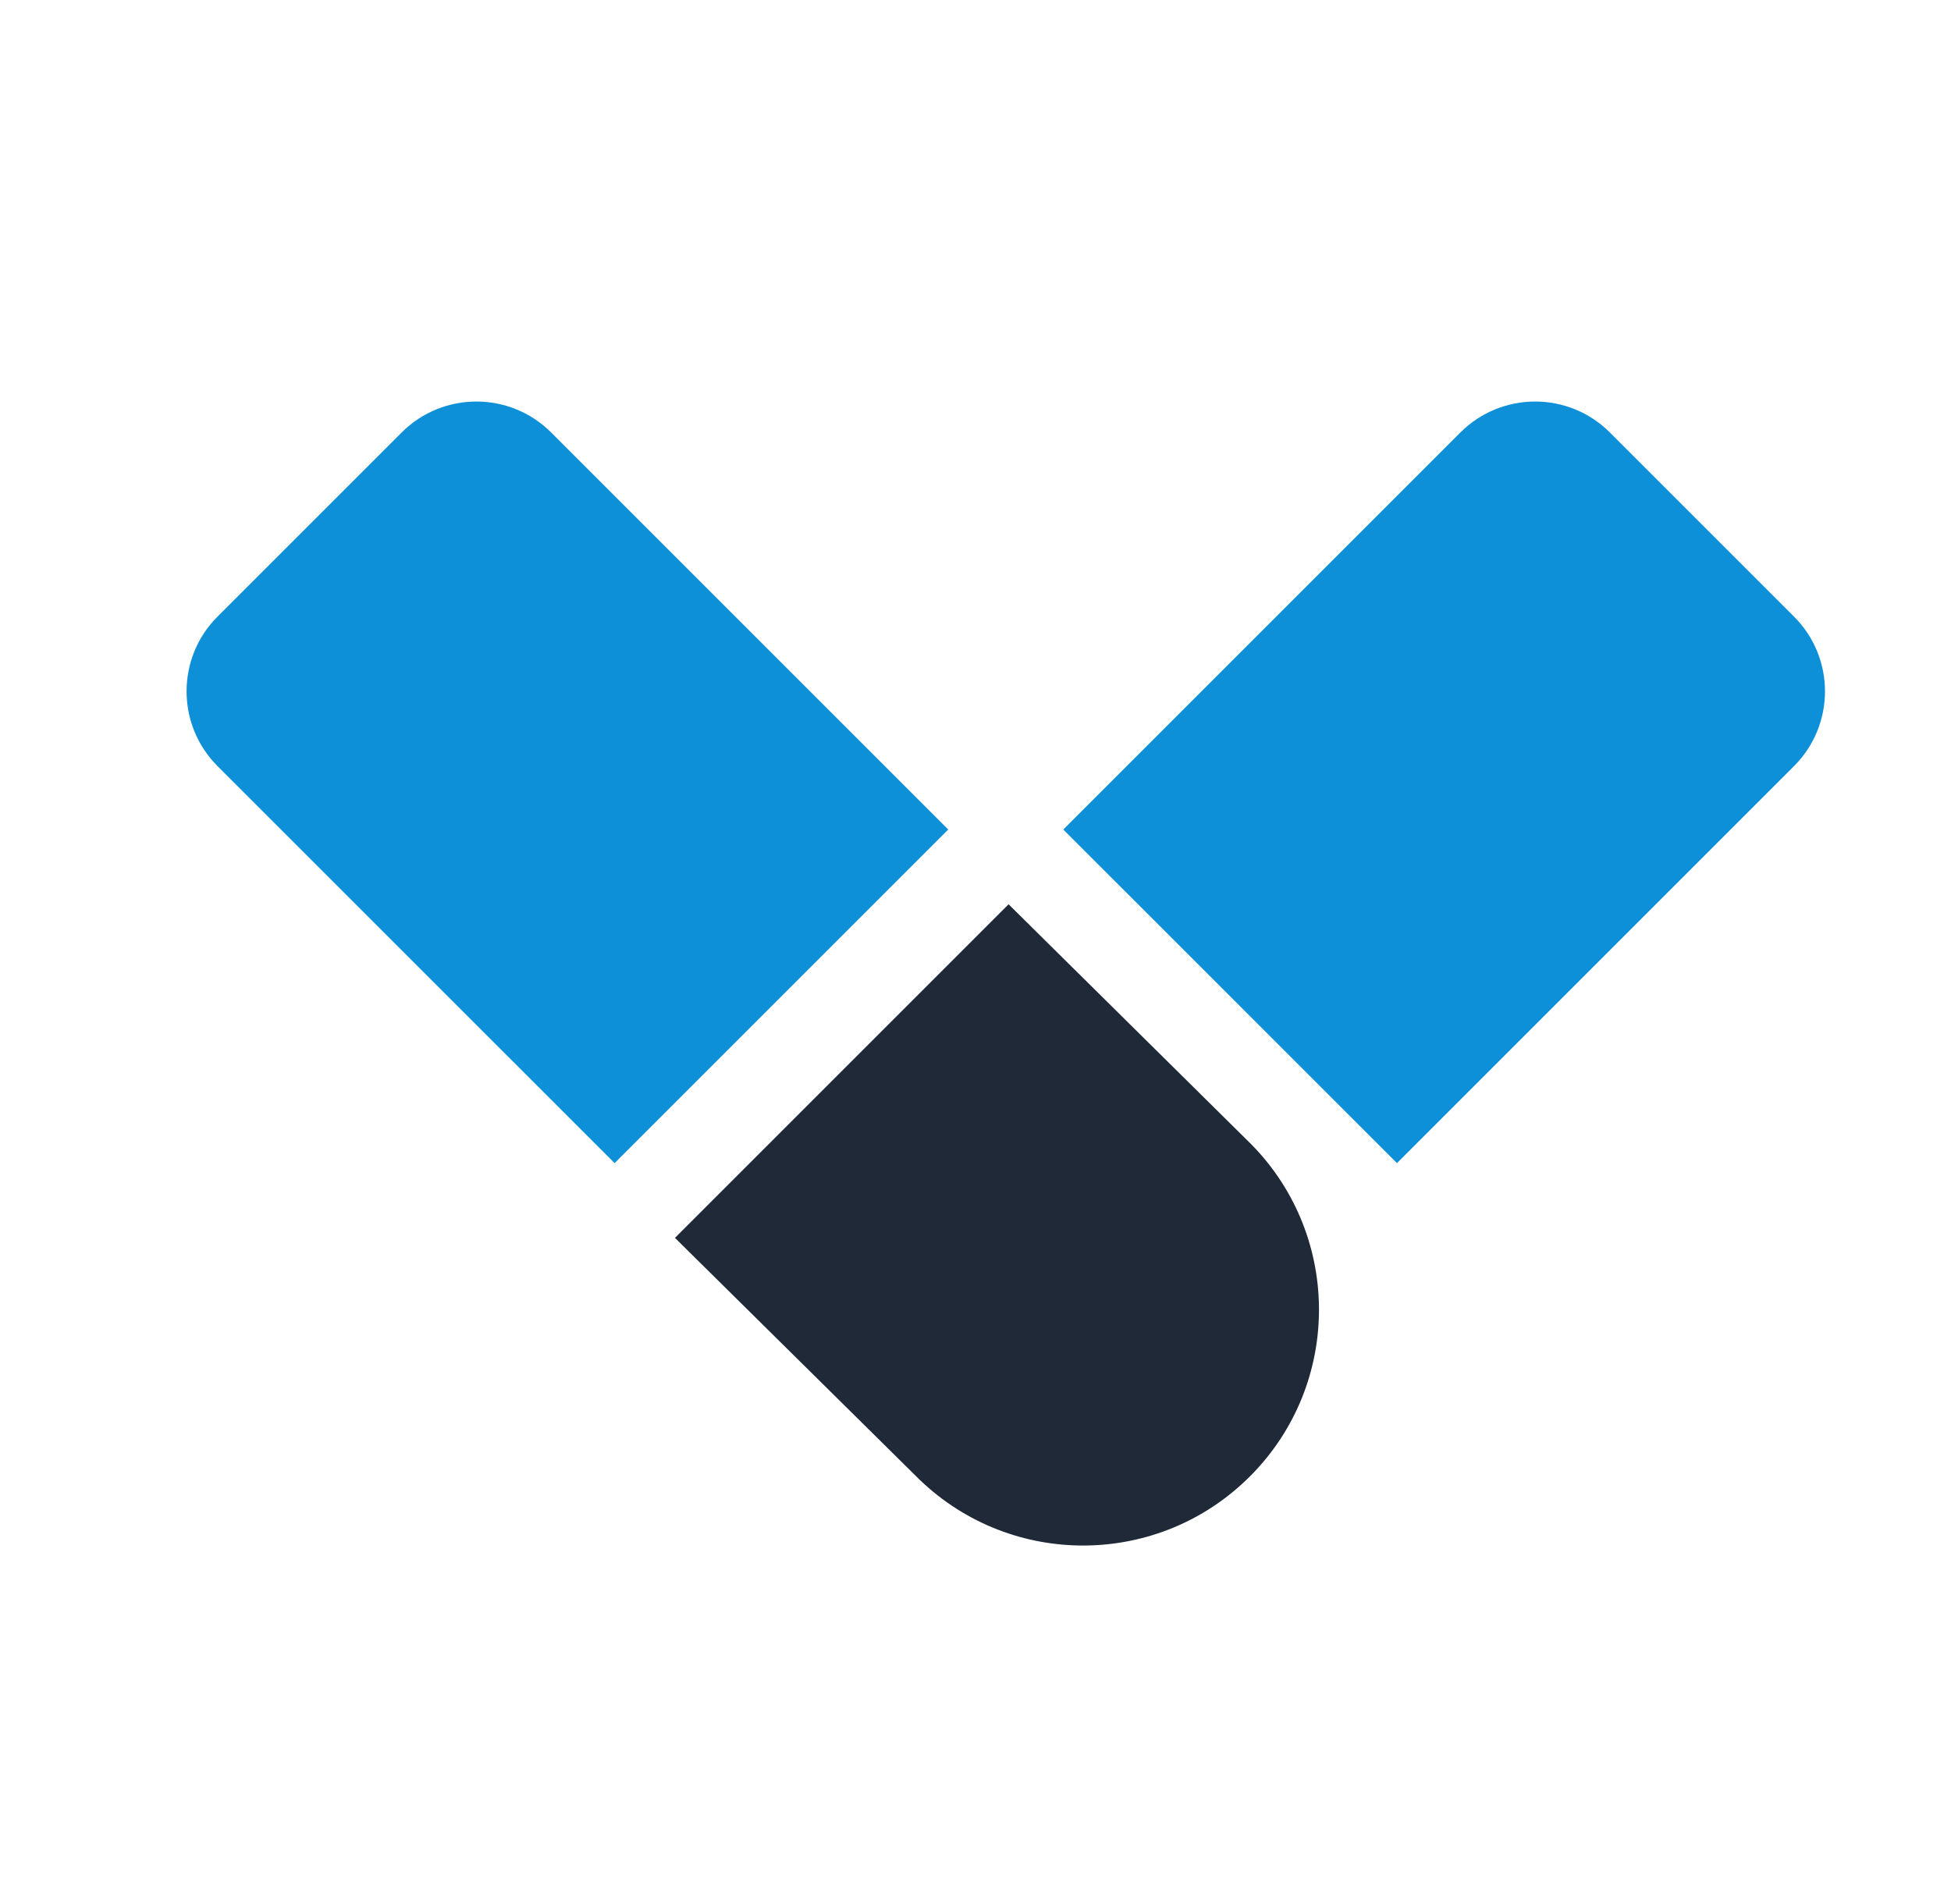
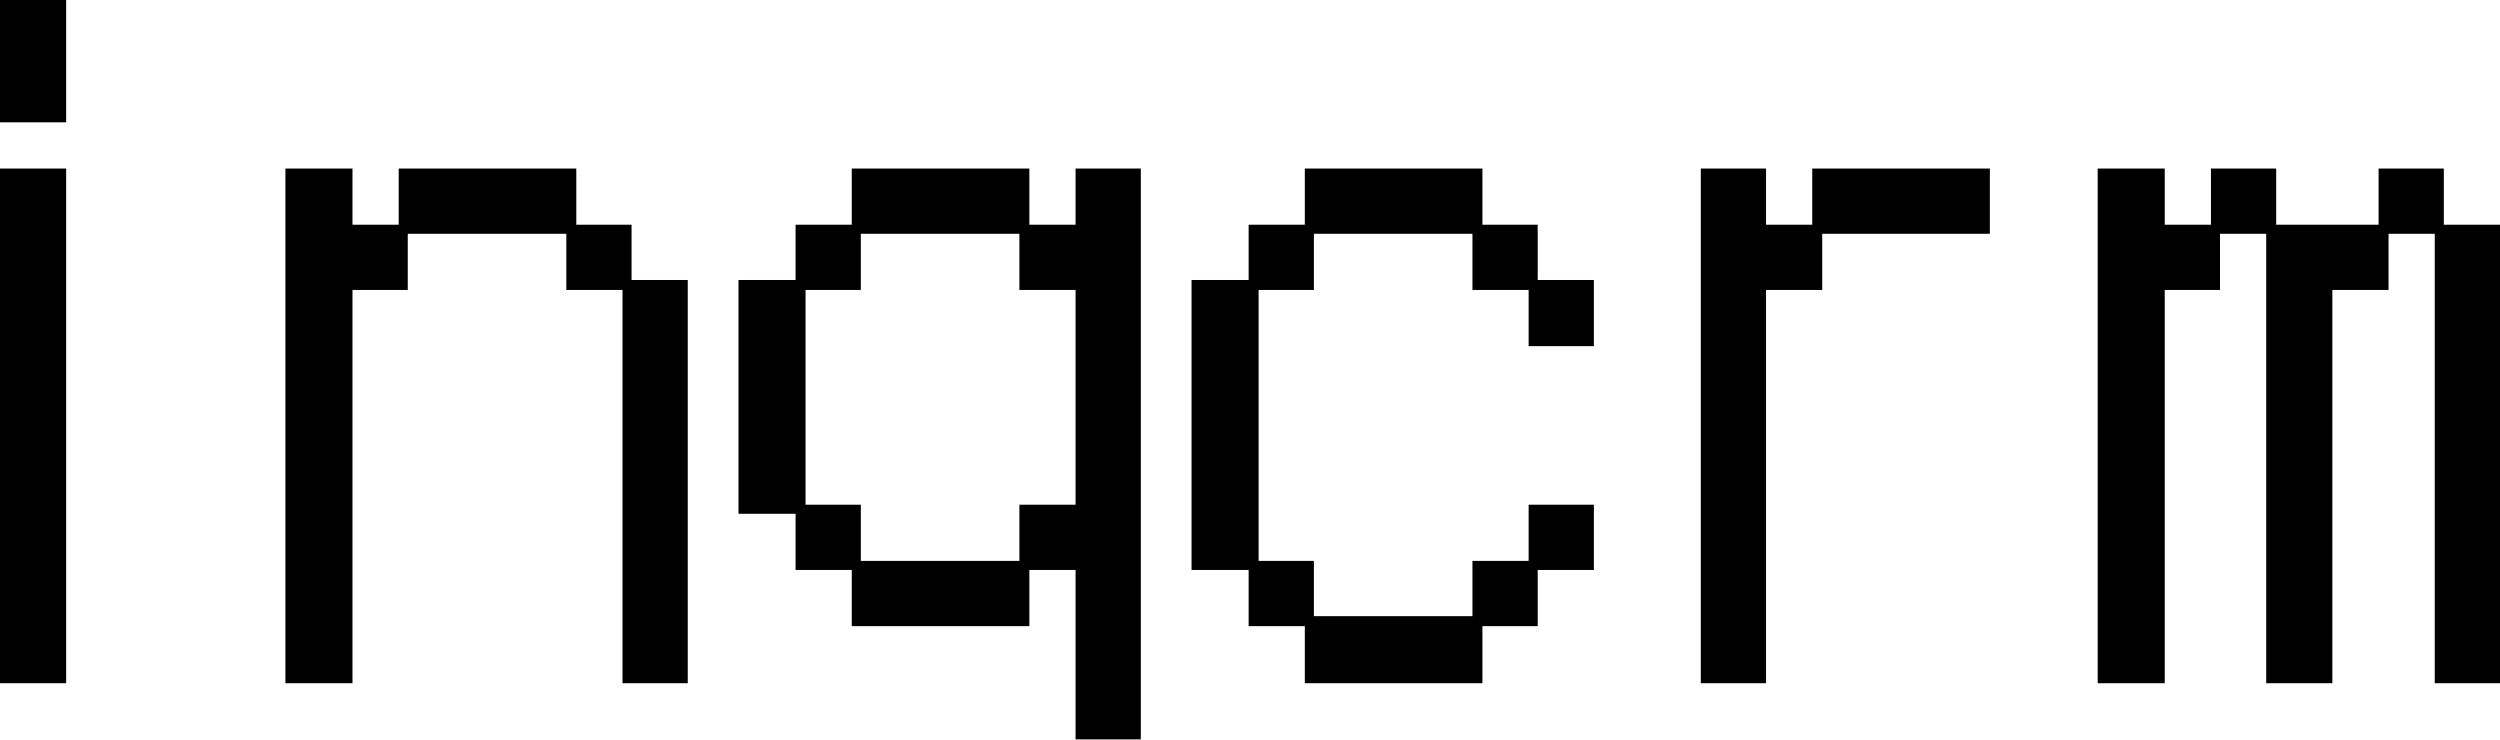
- <svg xmlns="http://www.w3.org/2000/svg" width="41" height="40" viewBox="0 0 41 40" fill="none">
-   <path d="M4.571 12.959C3.704 13.826 3.704 15.233 4.571 16.101L12.916 24.445L19.927 17.434L11.583 9.09C10.715 8.222 9.308 8.222 8.44 9.09L4.571 12.959Z" fill="#0E90D9" />
-   <path d="M37.701 12.959C38.569 13.826 38.569 15.233 37.701 16.101L29.357 24.445L22.345 17.434L30.689 9.09C31.557 8.222 32.964 8.222 33.832 9.09L37.701 12.959Z" fill="#0E90D9" />
-   <path d="M14.184 26.016L19.323 31.096C21.268 32.969 24.356 32.941 26.266 31.03C28.228 29.069 28.198 25.879 26.2 23.955L21.195 19.005L14.184 26.016Z" fill="#1F2937" />
+ <svg xmlns="http://www.w3.org/2000/svg" viewBox="0 21.7 137.95 40.8" data-asc="1.16" width="137.95" height="40.8">
+   <defs />
+   <g fill="#000000">
+     <g transform="translate(0, 0)">
+       <path d="M0 21.70L3.65 21.70L3.65 28.45L0 28.45L0 21.70M0 31.00L3.65 31.00L3.65 59.40L0 59.40L0 31.00ZM15.75 31.00L19.45 31.00L19.45 34.10L22 34.10L22 31.00L31.80 31.00L31.80 34.10L34.85 34.10L34.85 37.15L37.95 37.15L37.95 59.40L34.35 59.40L34.35 37.70L31.25 37.70L31.25 34.60L22.50 34.60L22.50 37.70L19.45 37.70L19.45 59.40L15.75 59.40L15.75 31.00ZM43.90 50.05L40.75 50.05L40.75 37.15L43.90 37.15L43.90 34.10L47 34.10L47 31.00L56.80 31.00L56.80 34.10L59.35 34.10L59.35 31.00L62.95 31.00L62.95 62.50L59.35 62.50L59.35 53.15L56.80 53.15L56.80 56.25L47 56.25L47 53.15L43.90 53.15L43.90 50.05M56.25 52.65L56.25 49.55L59.35 49.55L59.35 37.70L56.25 37.70L56.25 34.60L47.50 34.60L47.50 37.70L44.45 37.70L44.45 49.55L47.50 49.55L47.50 52.65L56.25 52.65ZM68.90 53.15L65.75 53.15L65.75 37.15L68.90 37.15L68.90 34.10L72 34.10L72 31.00L81.80 31.00L81.80 34.10L84.85 34.10L84.85 37.15L87.95 37.15L87.95 40.80L84.35 40.80L84.35 37.70L81.25 37.70L81.25 34.60L72.50 34.60L72.50 37.70L69.45 37.70L69.45 52.65L72.50 52.65L72.50 55.70L81.25 55.70L81.25 52.65L84.35 52.65L84.35 49.55L87.95 49.55L87.95 53.15L84.85 53.15L84.85 56.25L81.80 56.25L81.80 59.40L72 59.40L72 56.25L68.90 56.25L68.90 53.15ZM93.85 31.00L97.45 31.00L97.45 34.10L100 34.10L100 31.00L109.80 31.00L109.80 34.60L100.55 34.60L100.55 37.70L97.45 37.70L97.45 59.40L93.85 59.40L93.85 31.00ZM115.75 31.00L119.45 31.00L119.45 34.10L122 34.10L122 31.00L125.60 31.00L125.60 34.10L131.25 34.10L131.25 31.00L134.85 31.00L134.85 34.10L137.95 34.10L137.95 59.40L134.35 59.40L134.35 34.60L131.80 34.60L131.80 37.70L128.70 37.70L128.70 59.40L125.05 59.40L125.05 34.60L122.50 34.60L122.50 37.70L119.45 37.70L119.45 59.40L115.75 59.40L115.75 31.00Z" />
+     </g>
+   </g>
</svg>
